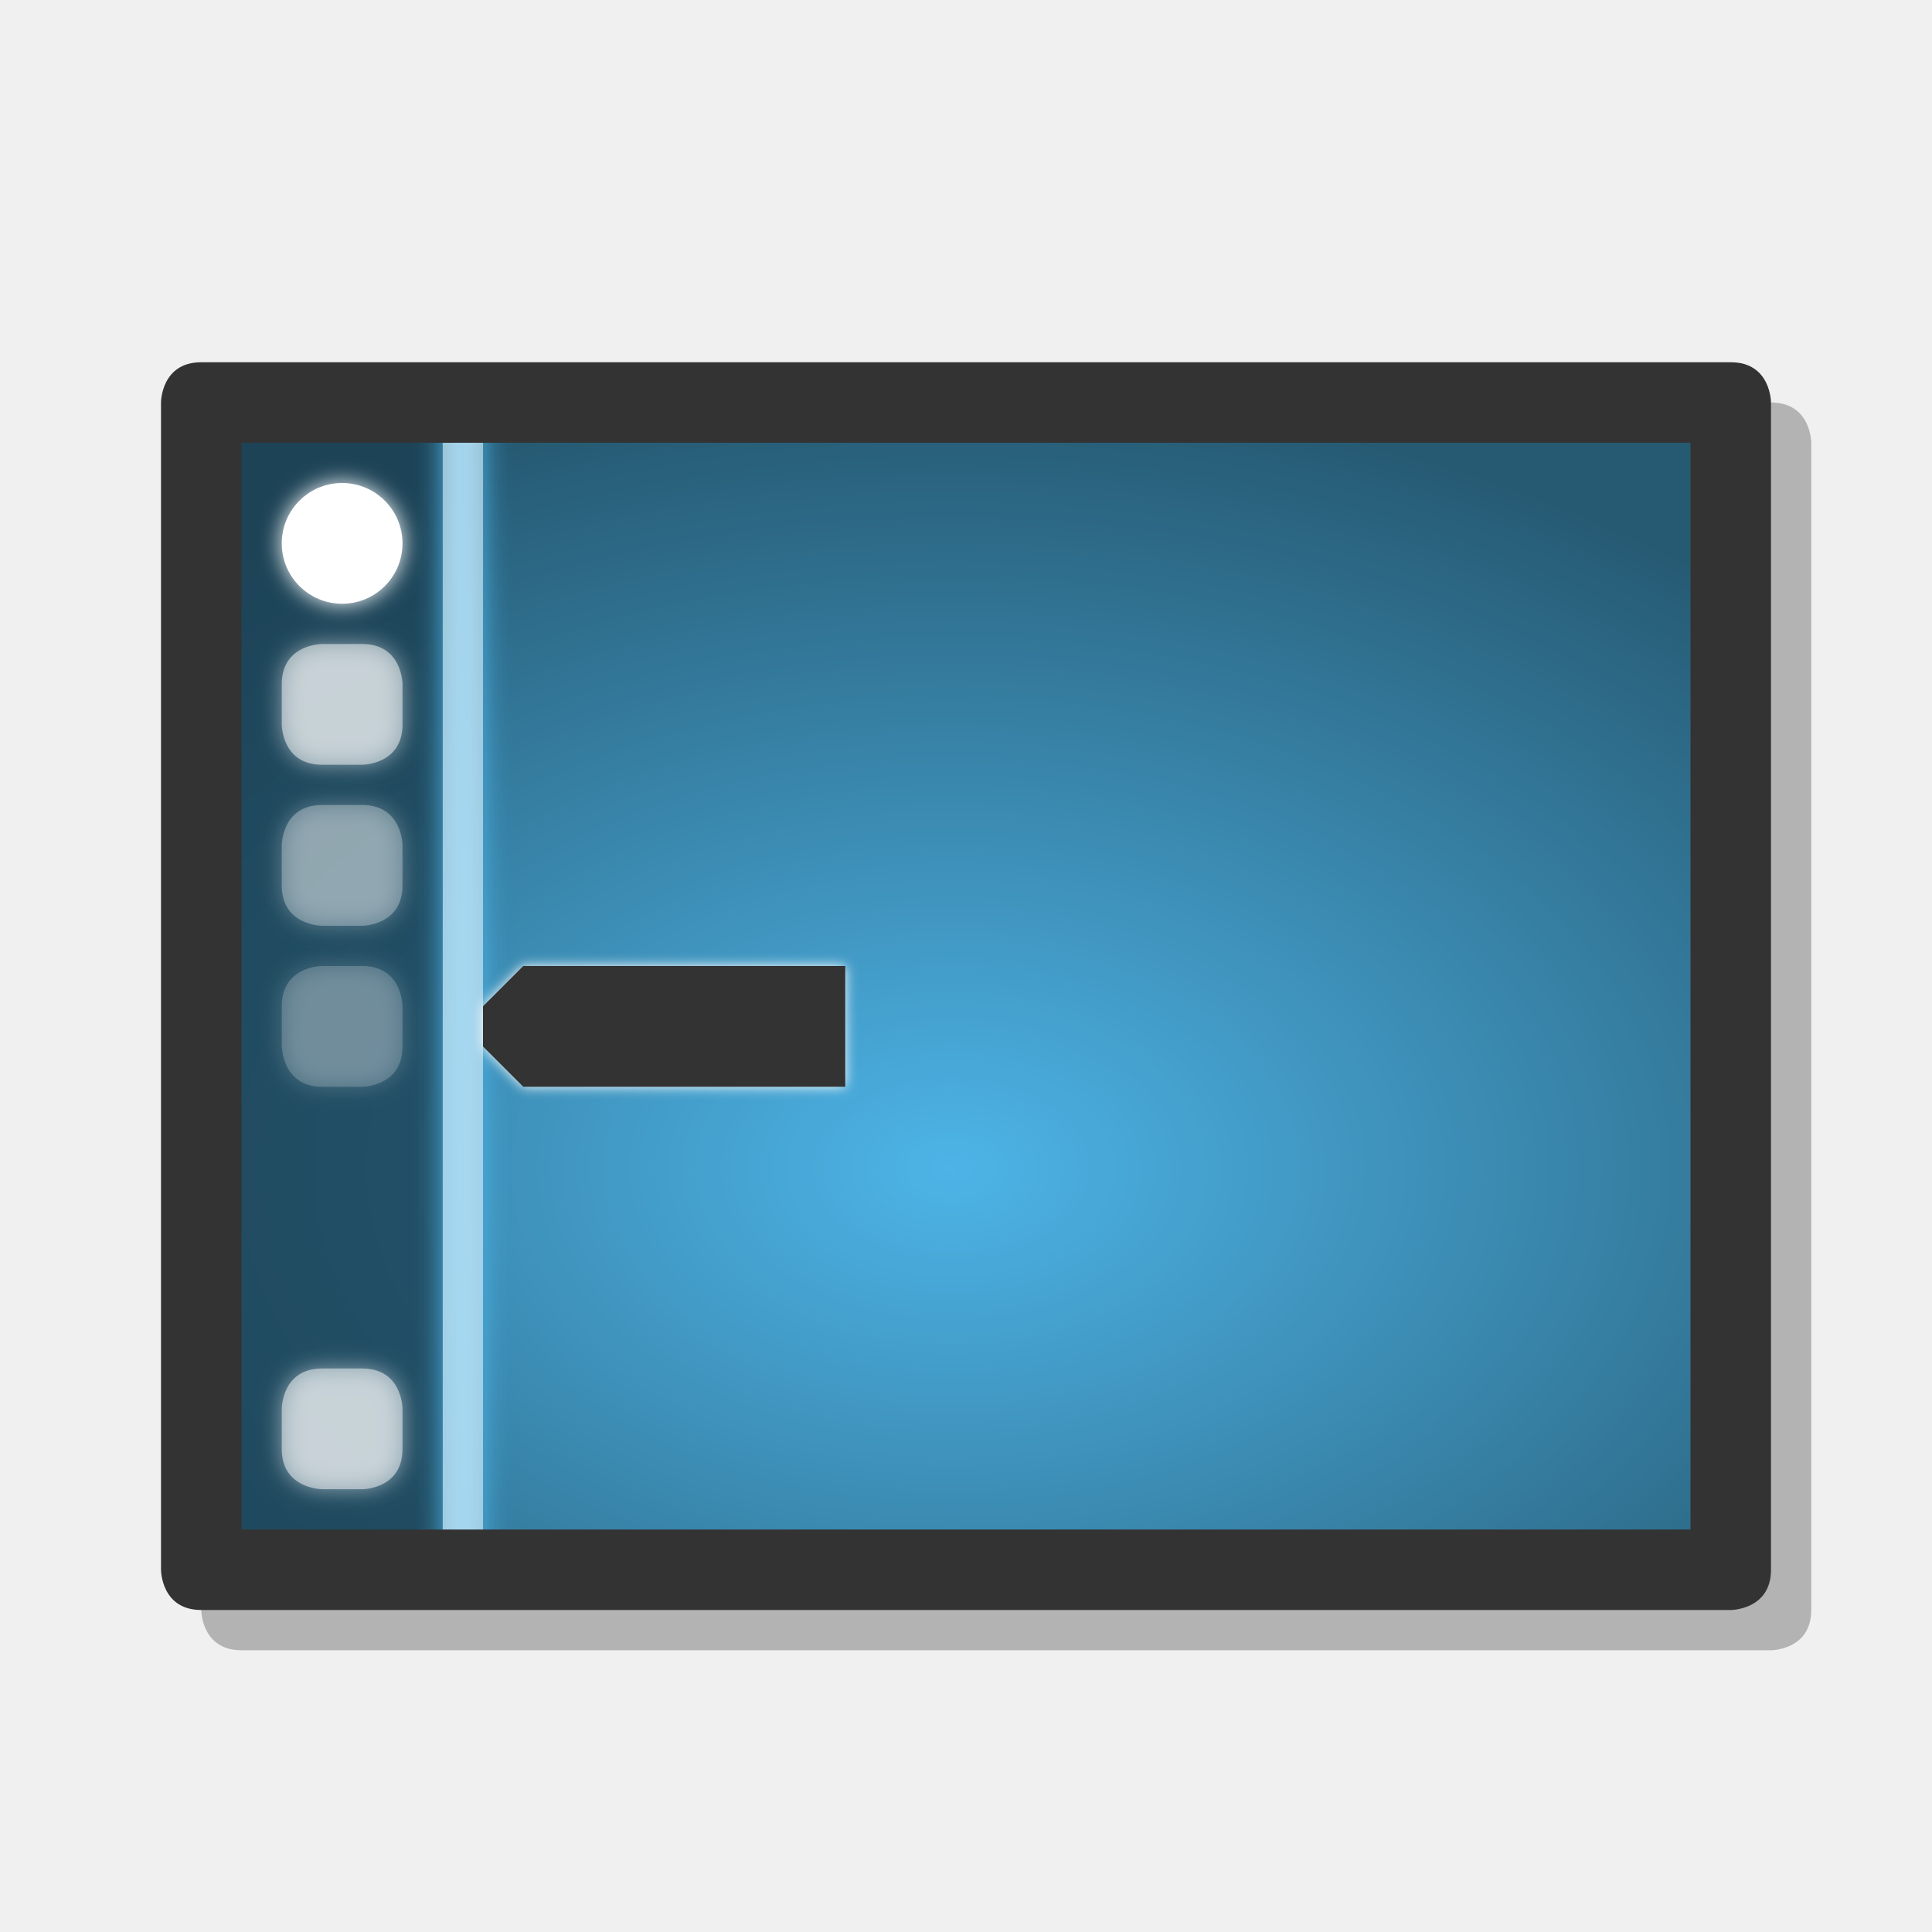
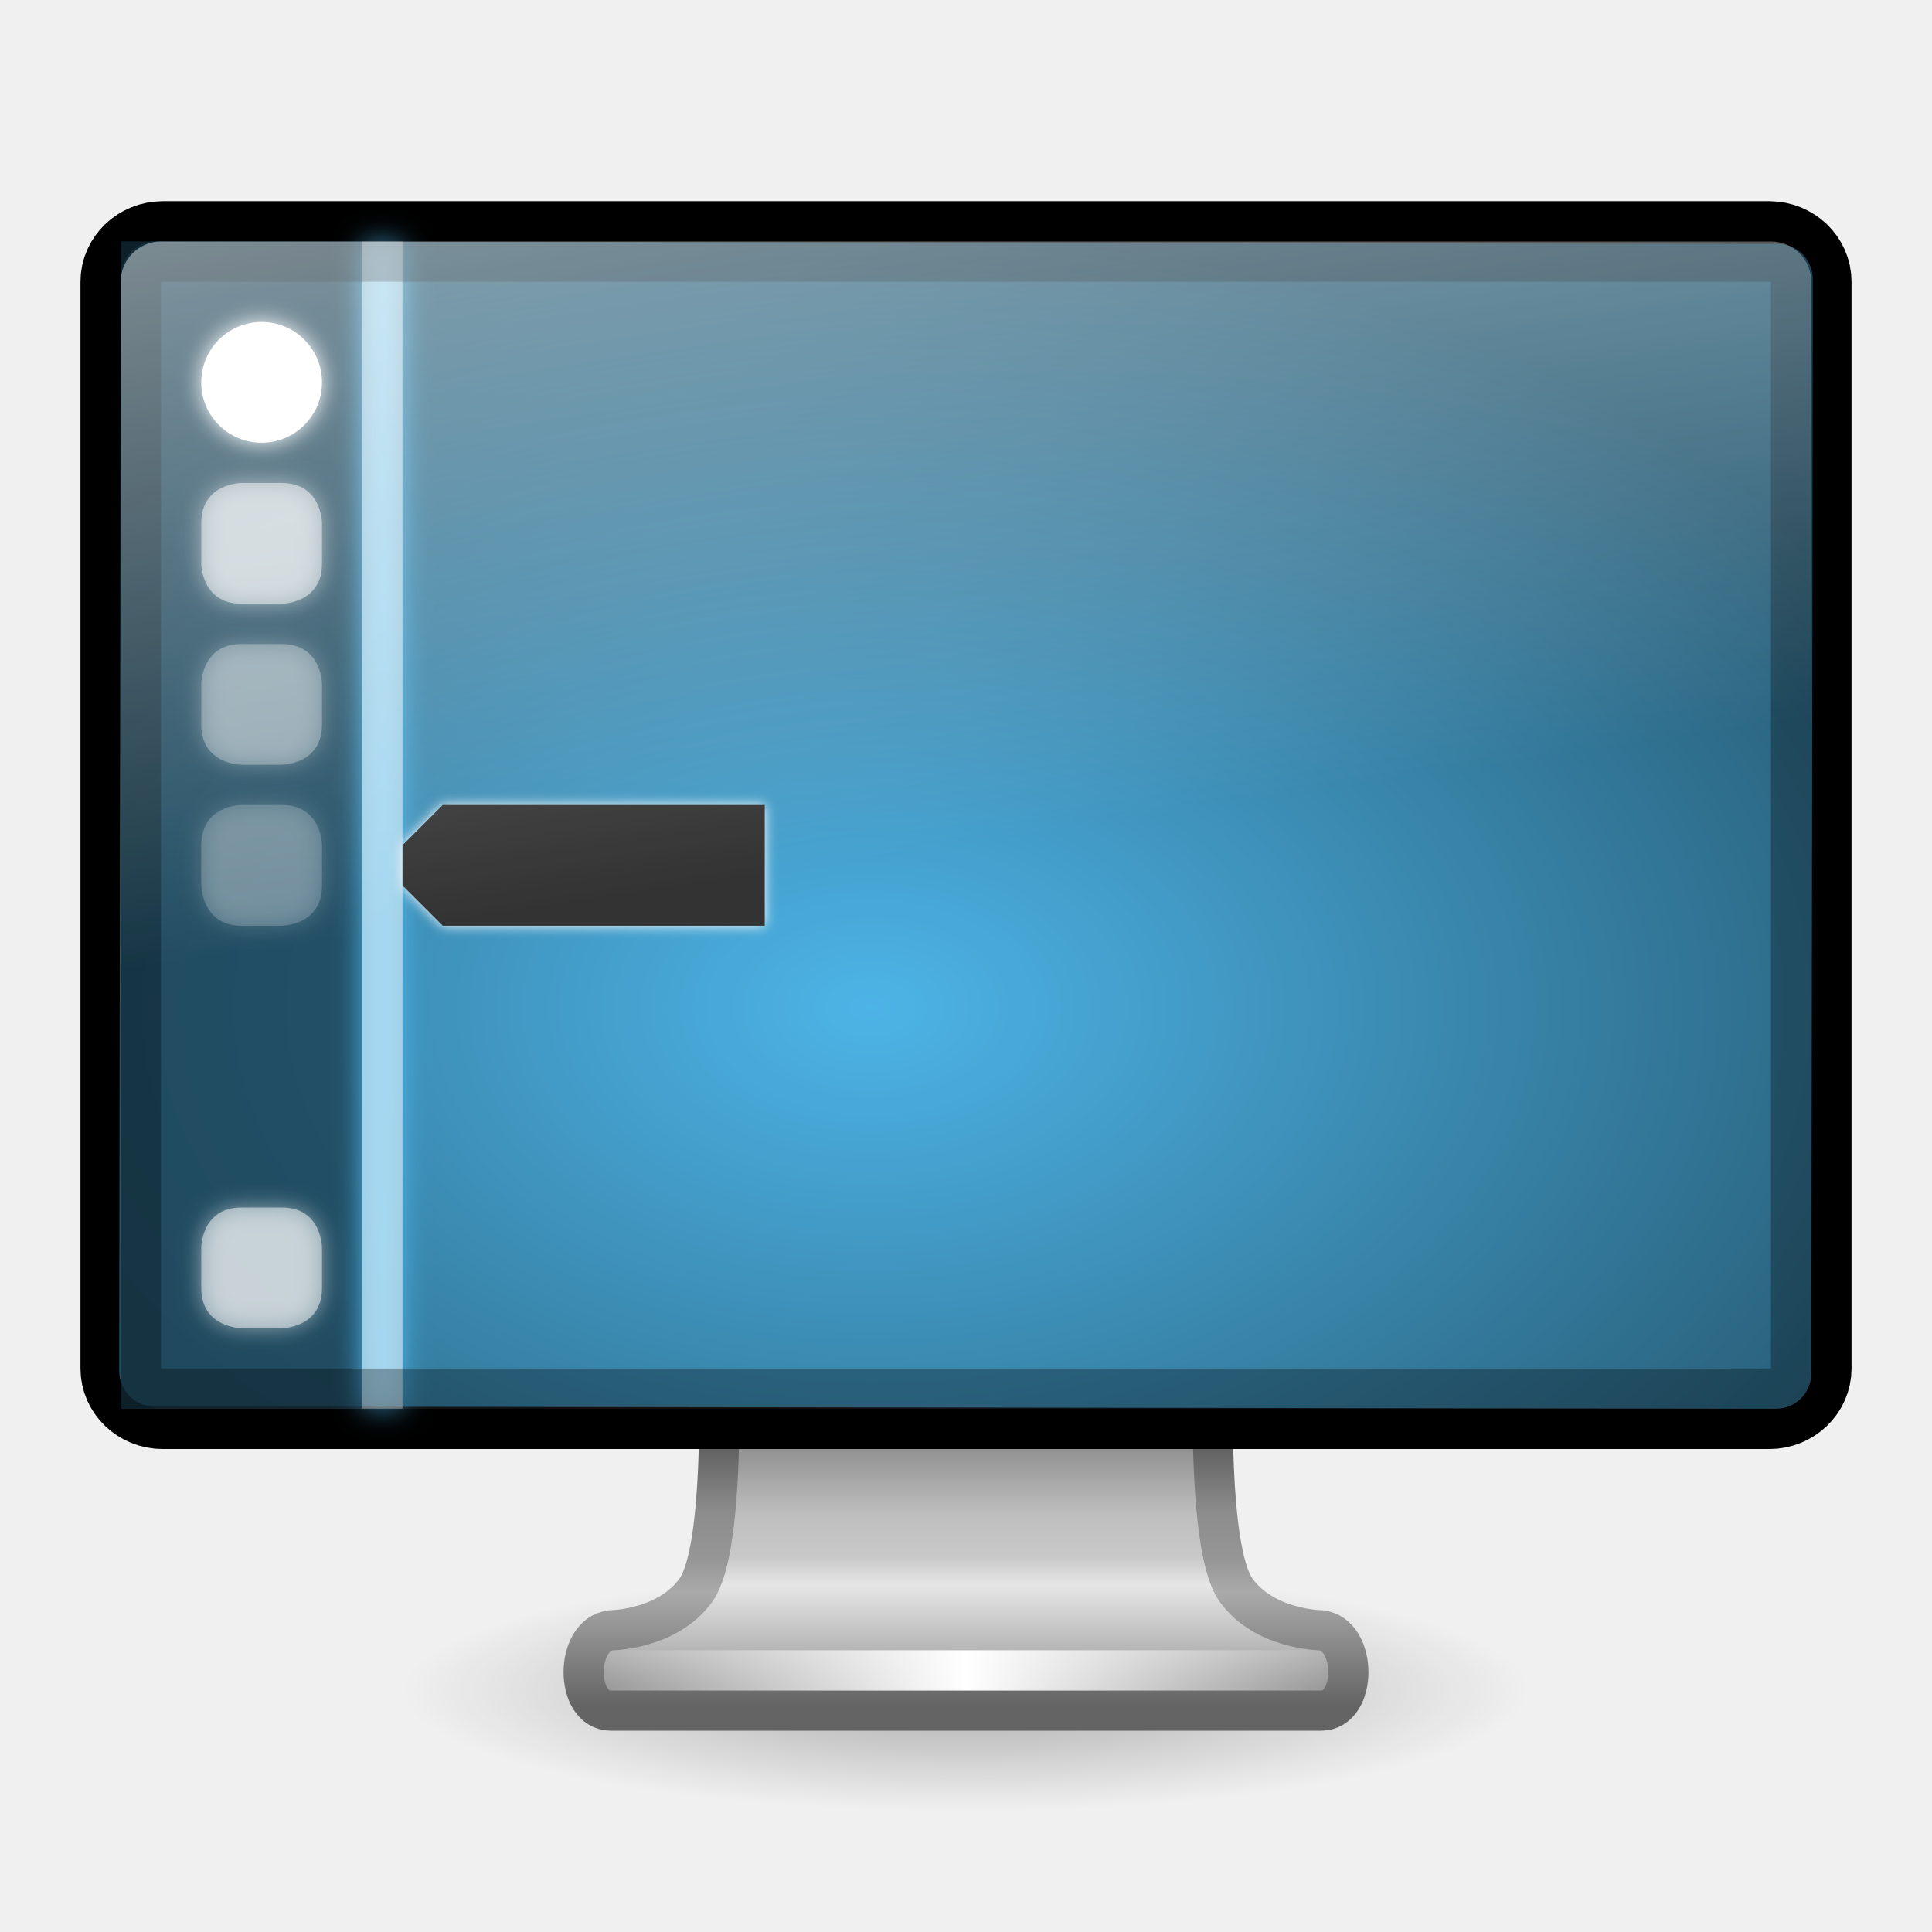
<svg xmlns="http://www.w3.org/2000/svg" xmlns:xlink="http://www.w3.org/1999/xlink" width="48" height="48" id="svg2985" version="1.1">
  <defs id="defs2987">
    <linearGradient id="linearGradient4195">
      <stop id="stop4197" offset="0" style="stop-color:#df5e28;stop-opacity:0.941;" />
      <stop id="stop4199" offset="1" style="stop-color:#1a1716;stop-opacity:0.941" />
    </linearGradient>
    <linearGradient id="linearGradient10954">
      <stop style="stop-color:#909090;stop-opacity:1;" offset="0" id="stop10956" />
      <stop style="stop-color:#cecece;stop-opacity:1" offset="1" id="stop10958" />
    </linearGradient>
    <linearGradient id="linearGradient10938">
      <stop style="stop-color:#dadada;stop-opacity:1" offset="0" id="stop10940" />
      <stop style="stop-color:#f6f6f5;stop-opacity:1" offset="1" id="stop10942" />
    </linearGradient>
    <linearGradient id="linearGradient11438">
      <stop style="stop-color:#babdb6;stop-opacity:1;" offset="0" id="stop11440" />
      <stop style="stop-color:#4a4d46;stop-opacity:1" offset="1" id="stop11442" />
    </linearGradient>
    <linearGradient id="linearGradient10966">
      <stop style="stop-color:#ffffff;stop-opacity:1;" offset="0" id="stop10968" />
      <stop style="stop-color:#f0f0f0;stop-opacity:1" offset="1" id="stop10970" />
    </linearGradient>
    <linearGradient id="linearGradient11473">
      <stop style="stop-color:#3877c4;stop-opacity:1;" offset="0" id="stop11475" />
      <stop id="stop7562" offset="1" style="stop-color:#1c3b62;stop-opacity:1;" />
    </linearGradient>
    <linearGradient id="linearGradient4788">
      <stop id="stop4790" offset="0" style="stop-color:#ffffff;stop-opacity:1;" />
      <stop id="stop4792" offset="1" style="stop-color:#ffffff;stop-opacity:0;" />
    </linearGradient>
    <radialGradient xlink:href="#linearGradient12771" id="radialGradient12777" cx="144.167" cy="129.174" fx="144.167" fy="129.174" r="97.906" gradientTransform="matrix(1.16579,-0.05054328,0.0329754,0.746793,-28.16094,39.99441)" gradientUnits="userSpaceOnUse" />
    <linearGradient id="linearGradient12771">
      <stop style="stop-color:#ffffff;stop-opacity:1;" offset="0" id="stop12773" />
      <stop style="stop-color:#ffffff;stop-opacity:0;" offset="1" id="stop12775" />
    </linearGradient>
    <radialGradient xlink:href="#linearGradient12771" id="radialGradient3521" cx="144.167" cy="129.174" fx="144.167" fy="129.174" r="97.906" gradientTransform="matrix(1.16579,-0.05054328,0.0329754,0.746793,-28.16094,39.99441)" gradientUnits="userSpaceOnUse" />
    <radialGradient xlink:href="#linearGradient12771" id="radialGradient3529" cx="144.167" cy="129.174" fx="144.167" fy="129.174" r="97.906" gradientTransform="matrix(1.16579,-0.05054328,0.0329754,0.746793,-28.16094,39.99441)" gradientUnits="userSpaceOnUse" />
    <radialGradient xlink:href="#linearGradient12771" id="radialGradient3537" cx="144.167" cy="129.174" fx="144.167" fy="129.174" r="97.906" gradientTransform="matrix(1.16579,-0.05054328,0.0329754,0.746793,-28.16094,39.99441)" gradientUnits="userSpaceOnUse" />
    <radialGradient xlink:href="#linearGradient12771" id="radialGradient3545" cx="144.167" cy="129.174" fx="144.167" fy="129.174" r="97.906" gradientTransform="matrix(1.16579,-0.05054328,0.0329754,0.746793,-28.16094,39.99441)" gradientUnits="userSpaceOnUse" />
    <radialGradient xlink:href="#linearGradient12771" id="radialGradient3553" cx="144.167" cy="129.174" fx="144.167" fy="129.174" r="97.906" gradientTransform="matrix(1.16579,-0.05054328,0.0329754,0.746793,-28.16094,39.99441)" gradientUnits="userSpaceOnUse" />
    <radialGradient xlink:href="#linearGradient12771" id="radialGradient3561" cx="144.167" cy="129.174" fx="144.167" fy="129.174" r="97.906" gradientTransform="matrix(1.16579,-0.05054328,0.0329754,0.746793,-28.16094,39.99441)" gradientUnits="userSpaceOnUse" />
    <radialGradient xlink:href="#linearGradient12771" id="radialGradient3569" cx="144.167" cy="129.174" fx="144.167" fy="129.174" r="97.906" gradientTransform="matrix(1.16579,-0.05054328,0.0329754,0.746793,-28.16094,39.99441)" gradientUnits="userSpaceOnUse" />
    <radialGradient xlink:href="#linearGradient12771" id="radialGradient3577" cx="144.167" cy="129.174" fx="144.167" fy="129.174" r="97.906" gradientTransform="matrix(1.16579,-0.05054328,0.0329754,0.746793,-28.16094,39.99441)" gradientUnits="userSpaceOnUse" />
    <radialGradient xlink:href="#linearGradient12771" id="radialGradient3585" cx="144.167" cy="129.174" fx="144.167" fy="129.174" r="97.906" gradientTransform="matrix(1.16579,-0.05054328,0.0329754,0.746793,-28.16094,39.99441)" gradientUnits="userSpaceOnUse" />
    <radialGradient xlink:href="#linearGradient12771" id="radialGradient3593" cx="144.167" cy="129.174" fx="144.167" fy="129.174" r="97.906" gradientTransform="matrix(1.16579,-0.05054328,0.0329754,0.746793,-28.16094,39.99441)" gradientUnits="userSpaceOnUse" />
    <radialGradient xlink:href="#linearGradient12771" id="radialGradient3601" cx="144.167" cy="129.174" fx="144.167" fy="129.174" r="97.906" gradientTransform="matrix(1.16579,-0.05054328,0.0329754,0.746793,-28.16094,39.99441)" gradientUnits="userSpaceOnUse" />
    <radialGradient r="97.906" fy="129.174" fx="144.167" cy="129.174" cx="144.167" gradientTransform="matrix(1.16579,-0.05054328,0.0329754,0.746793,-28.16094,39.99441)" gradientUnits="userSpaceOnUse" id="radialGradient3665" xlink:href="#linearGradient12771" />
    <radialGradient xlink:href="#linearGradient10966" id="radialGradient3348" gradientUnits="userSpaceOnUse" gradientTransform="matrix(0.1709132,2.3948575e-4,-1.885288e-4,0.1345469,-0.8241495,18.42583)" cx="149.565" cy="258.761" fx="149.565" fy="258.761" r="116.231" />
    <linearGradient xlink:href="#linearGradient10938" id="linearGradient3355" gradientUnits="userSpaceOnUse" gradientTransform="matrix(0.1760192,0,0,0.1798063,-1.587065,12.33736)" x1="134.833" y1="68.529" x2="171.903" y2="206.876" />
    <linearGradient xlink:href="#linearGradient11438" id="linearGradient3357" gradientUnits="userSpaceOnUse" x1="184.951" y1="149.21" x2="185.071" y2="236.397" gradientTransform="matrix(0.1798054,0,0,0.1798054,-0.6386018,10.85333)" />
    <radialGradient xlink:href="#linearGradient12771" id="radialGradient3387" gradientUnits="userSpaceOnUse" gradientTransform="matrix(1.16579,-0.05054328,0.0329754,0.746793,-28.16094,39.99441)" cx="144.167" cy="129.174" fx="144.167" fy="129.174" r="97.906" />
    <radialGradient xlink:href="#linearGradient4788" id="radialGradient3404" gradientUnits="userSpaceOnUse" gradientTransform="matrix(-1.824376,0.00876531,-0.00620867,-1.307801,609.5291,98.0673)" cx="326.021" cy="58" fx="326.021" fy="58" r="12.5" />
    <radialGradient xlink:href="#linearGradient4788" id="radialGradient3407" gradientUnits="userSpaceOnUse" gradientTransform="matrix(-1.888202,0.00857771,-0.00642588,-1.279811,636.8603,96.52335)" cx="326.021" cy="58" fx="326.021" fy="58" r="12.5" />
    <radialGradient xlink:href="#linearGradient11473" id="radialGradient4014" gradientUnits="userSpaceOnUse" gradientTransform="matrix(0.2708409,0,0,0.1777665,-16.45829,8.840227)" cx="149.565" cy="190.137" fx="149.565" fy="190.137" r="108.515" />
    <radialGradient xlink:href="#linearGradient11473" id="radialGradient4017" gradientUnits="userSpaceOnUse" gradientTransform="matrix(0.2785812,3.9175803e-4,-2.5360296e-4,0.1816378,-17.6272,7.97491)" cx="149.565" cy="190.137" fx="149.565" fy="190.137" r="108.515" />
    <linearGradient xlink:href="#linearGradient10954" id="linearGradient4020" gradientUnits="userSpaceOnUse" gradientTransform="matrix(0.1696838,2.3939518e-4,-2.3776336e-4,0.1708486,-1.344677,13.52782)" x1="141.315" y1="237.286" x2="141.315" y2="57.029" />
    <radialGradient xlink:href="#linearGradient4195-5" id="radialGradient3889" gradientUnits="userSpaceOnUse" gradientTransform="matrix(0.2031251,-0.08812329,0.1236326,0.3357866,-42.38554,-18.85971)" cx="189.702" cy="230.104" fx="189.702" fy="230.104" r="108.515" />
    <linearGradient id="linearGradient4195-5">
      <stop id="stop4197-5" offset="0" style="stop-color:#ff5200;stop-opacity:1;" />
      <stop id="stop4199-9" offset="1" style="stop-color:#1a1716;stop-opacity:0.941" />
    </linearGradient>
    <radialGradient r="108.515" fy="230.104" fx="189.702" cy="230.104" cx="189.702" gradientTransform="matrix(0.2031251,-0.08812329,0.1236326,0.3357866,-42.94693,-18.04641)" gradientUnits="userSpaceOnUse" id="radialGradient3099" xlink:href="#linearGradient4195-5" />
    <linearGradient xlink:href="#linearGradient10954-4" id="linearGradient4020-4" gradientUnits="userSpaceOnUse" gradientTransform="matrix(0.1696838,2.3939518e-4,-2.3776336e-4,0.1708486,-4.944677,-6.472182)" x1="141.315" y1="237.286" x2="141.315" y2="57.029" />
    <linearGradient id="linearGradient10954-4">
      <stop style="stop-color:#a4a4a4;stop-opacity:1;" offset="0" id="stop10956-8" />
      <stop style="stop-color:#cecece;stop-opacity:1" offset="1" id="stop10958-8" />
    </linearGradient>
    <linearGradient xlink:href="#linearGradient10954-4" id="linearGradient6521" gradientUnits="userSpaceOnUse" gradientTransform="matrix(0.1696838,2.3939518e-4,-2.3776336e-4,0.1708486,-1.344678,13.52782)" x1="141.315" y1="237.286" x2="141.315" y2="57.029" />
    <radialGradient xlink:href="#linearGradient11473" id="radialGradient3843" gradientUnits="userSpaceOnUse" gradientTransform="matrix(0.2708409,0,0,0.1777665,-16.10474,8.839727)" cx="149.565" cy="190.137" fx="149.565" fy="190.137" r="108.515" />
    <radialGradient xlink:href="#linearGradient11473" id="radialGradient3848" gradientUnits="userSpaceOnUse" gradientTransform="matrix(0.2708409,0,0,0.1777665,-16.45829,8.840227)" cx="149.565" cy="190.137" fx="149.565" fy="190.137" r="108.515" />
    <radialGradient xlink:href="#linearGradient11473" id="radialGradient3865" gradientUnits="userSpaceOnUse" gradientTransform="matrix(0.2708409,0,0,0.1777665,-16.45829,8.840227)" cx="149.565" cy="190.137" fx="149.565" fy="190.137" r="108.515" />
    <radialGradient xlink:href="#linearGradient11473" id="radialGradient3910" gradientUnits="userSpaceOnUse" gradientTransform="matrix(0.2708409,0,0,0.1777665,-16.45275,12.84022)" cx="149.565" cy="190.137" fx="149.565" fy="190.137" r="108.515" />
    <radialGradient xlink:href="#linearGradient11473-9" id="radialGradient4014-8" gradientUnits="userSpaceOnUse" gradientTransform="matrix(0.2708409,0,0,0.1777665,-16.45829,8.840227)" cx="149.565" cy="190.137" fx="149.565" fy="190.137" r="108.515" />
    <linearGradient id="linearGradient11473-9">
      <stop style="stop-color:#a026c4;stop-opacity:1;" offset="0" id="stop11475-1" />
      <stop id="stop8072" offset="1" style="stop-color:#501362;stop-opacity:1;" />
    </linearGradient>
+     <radialGradient xlink:href="#linearGradient4195-0" id="radialGradient4193" gradientUnits="userSpaceOnUse" gradientTransform="matrix(0.1662361,-0.1567248,0.1383313,0.1676275,-34.2743,44.27018)" cx="186.191" cy="190.519" fx="186.191" fy="190.519" r="108.515" />
    <linearGradient id="linearGradient4195-0">
      <stop id="stop4197-7" offset="0" style="stop-color:#ff7400;stop-opacity:1;" />
      <stop style="stop-color:#7f3a00;stop-opacity:1;" offset="1" id="stop3847" />
    </linearGradient>
-     <radialGradient xlink:href="#linearGradient11473-1" id="radialGradient4014-6" gradientUnits="userSpaceOnUse" gradientTransform="matrix(0.2708409,0,0,0.1777665,-16.45829,8.840227)" cx="149.565" cy="190.137" fx="149.565" fy="190.137" r="108.515" />
+     <radialGradient r="108.515" fy="190.137" fx="149.565" cy="190.137" cx="149.565" gradientTransform="matrix(0.2708409,0,0,0.1777665,-16.54255,12.97886)" gradientUnits="userSpaceOnUse" id="radialGradient3129" xlink:href="#linearGradient11473-9" />
+     <radialGradient cx="6.703" cy="73.616" r="7.228" fx="6.703" fy="73.616" id="radialGradient3001" xlink:href="#linearGradient10691-1" gradientUnits="userSpaceOnUse" gradientTransform="matrix(1.936801,0,0,0.4150287,11.01818,13.44736)" />
+     <linearGradient id="linearGradient10691-1">
+       <stop id="stop10693-3" style="stop-color:#000000;stop-opacity:1" offset="0" />
+       <stop id="stop10695-1" style="stop-color:#000000;stop-opacity:0" offset="1" />
+     </linearGradient>
+     <linearGradient x1="361.106" y1="87.05" x2="361.106" y2="94.396" id="linearGradient3832-9" xlink:href="#linearGradient3912" gradientUnits="userSpaceOnUse" gradientTransform="matrix(0.9964089,0,0,1.000144,-237.882,-27.01272)" />
+     <linearGradient id="linearGradient3912">
+       <stop id="stop3914" style="stop-color:#787878;stop-opacity:1" offset="0" />
+       <stop id="stop3916" style="stop-color:#bebebe;stop-opacity:1" offset="0.35" />
+       <stop id="stop3918" style="stop-color:#c8c8c8;stop-opacity:1" offset="0.494" />
+       <stop id="stop3920" style="stop-color:#e6e6e6;stop-opacity:1" offset="0.589" />
+       <stop id="stop3922" style="stop-color:#8c8c8c;stop-opacity:1" offset="1" />
+     </linearGradient>
+     <linearGradient x1="61.969" y1="35.944" x2="61.969" y2="43.378" id="linearGradient3834-6" xlink:href="#linearGradient3924" gradientUnits="userSpaceOnUse" gradientTransform="translate(57,24)" />
+     <linearGradient id="linearGradient3924">
+       <stop id="stop3926" style="stop-color:#464646;stop-opacity:1" offset="0" />
+       <stop id="stop3928" style="stop-color:#8c8c8c;stop-opacity:1" offset="0.35" />
+       <stop id="stop3930" style="stop-color:#969696;stop-opacity:1" offset="0.51" />
+       <stop id="stop3932" style="stop-color:#aaaaaa;stop-opacity:1" offset="0.62" />
+       <stop id="stop3934" style="stop-color:#646464;stop-opacity:1" offset="1" />
+     </linearGradient>
+     <linearGradient x1="15.574" y1="46.971" x2="23.578" y2="46.971" id="linearGradient2993" xlink:href="#linearGradient3342" gradientUnits="userSpaceOnUse" gradientTransform="matrix(1.117647,0,0,1,92.64803,19.529)" spreadMethod="reflect" />
+     <linearGradient id="linearGradient3342">
+       <stop id="stop3344" style="stop-color:#ffffff;stop-opacity:0" offset="0" />
+       <stop id="stop3346" style="stop-color:#ffffff;stop-opacity:1" offset="1" />
+     </linearGradient>
+     <radialGradient cx="12.244" cy="4.863" r="21" fx="12.244" fy="4.863" id="radialGradient2989" xlink:href="#linearGradient6712" gradientUnits="userSpaceOnUse" gradientTransform="matrix(1.416763,0.01999111,-0.01319114,1.117501,89.67443,29.59912)" />
+     <linearGradient id="linearGradient6712">
+       <stop id="stop6714" style="stop-color:#3c3c3c;stop-opacity:1" offset="0" />
+       <stop id="stop6716" style="stop-color:#1e1e1e;stop-opacity:1" offset="1" />
+     </linearGradient>
+     <linearGradient x1="12.938" y1="8.438" x2="15.25" y2="19.812" id="linearGradient2986" xlink:href="#linearGradient6592-2-7" gradientUnits="userSpaceOnUse" gradientTransform="matrix(1.095238,0,0,1.333332,92.71429,23)" />
+     <linearGradient id="linearGradient6592-2-7">
+       <stop id="stop6594-0-2" style="stop-color:#ffffff;stop-opacity:0.275" offset="0" />
+       <stop id="stop6596-2-5" style="stop-color:#ffffff;stop-opacity:0" offset="1" />
+     </linearGradient>
+     <radialGradient xlink:href="#linearGradient10691-1" id="radialGradient4111" gradientUnits="userSpaceOnUse" gradientTransform="matrix(1.936801,0,0,0.4150287,11.01818,11.44736)" cx="6.703" cy="73.616" fx="6.703" fy="73.616" r="7.228" />
+     <linearGradient xlink:href="#linearGradient3912" id="linearGradient4113" gradientUnits="userSpaceOnUse" gradientTransform="matrix(0.9964089,0,0,1.000144,-332.882,-52.01272)" x1="361.106" y1="87.05" x2="361.106" y2="94.396" />
+     <linearGradient xlink:href="#linearGradient3924" id="linearGradient4115" gradientUnits="userSpaceOnUse" gradientTransform="translate(-38,-1.000001)" x1="61.969" y1="35.944" x2="61.969" y2="43.378" />
+     <linearGradient xlink:href="#linearGradient3342" id="linearGradient4117" gradientUnits="userSpaceOnUse" gradientTransform="matrix(1.117647,0,0,1,-2.351969,-5.471004)" spreadMethod="reflect" x1="15.574" y1="46.971" x2="23.578" y2="46.971" />
+     <radialGradient xlink:href="#linearGradient6712" id="radialGradient4123" gradientUnits="userSpaceOnUse" gradientTransform="matrix(1.416763,0.01999111,-0.01319114,1.117501,-5.32557,6.599116)" cx="12.244" cy="4.863" fx="12.244" fy="4.863" r="21" />
+     <clipPath clipPathUnits="userSpaceOnUse" id="clipPath4898">
+       <rect style="fill:#1a1a1a;fill-opacity:1;stroke:none" id="rect4900" y="25.429" x="7.773" ry="0.715" rx="0.773" height="20.727" width="32.455" />
+     </clipPath>
+     <linearGradient xlink:href="#linearGradient3342" id="linearGradient4911" x1="17" y1="22" x2="14" y2="2" gradientUnits="userSpaceOnUse" />
+     <filter color-interpolation-filters="sRGB" id="filter4699">
+       <feGaussianBlur stdDeviation="0.212" id="feGaussianBlur4701" />
+     </filter>
+     <radialGradient r="108.515" fy="206.853" fx="150.134" cy="206.853" cx="150.134" gradientTransform="matrix(0.2708409,0,0,0.1777665,-16.59583,11.19451)" gradientUnits="userSpaceOnUse" id="radialGradient3216" xlink:href="#linearGradient11473-7" />
+     <linearGradient id="linearGradient11473-7">
+       <stop style="stop-color:#958ed1;stop-opacity:1;" offset="0" id="stop11475-9" />
+       <stop id="stop7776" offset="1" style="stop-color:#4a4768;stop-opacity:1;" />
+     </linearGradient>
+     <radialGradient xlink:href="#linearGradient11473-1" id="radialGradient3517" gradientUnits="userSpaceOnUse" gradientTransform="matrix(0.2708409,0,0,0.1777665,-16.36652,12.08164)" cx="149.292" cy="207.488" fx="149.292" fy="207.488" r="108.515" />
    <linearGradient id="linearGradient11473-1">
      <stop style="stop-color:#e74d75;stop-opacity:1;" offset="0" id="stop11475-16" />
      <stop id="stop5517" offset="1" style="stop-color:#73263a;stop-opacity:1;" />
    </linearGradient>
-     <radialGradient r="108.515" fy="190.137" fx="149.565" cy="190.137" cx="149.565" gradientTransform="matrix(0.2708409,0,0,0.1777665,-16.36514,13.08163)" gradientUnits="userSpaceOnUse" id="radialGradient3218" xlink:href="#linearGradient11473-1" />
+     <radialGradient r="108.515" fy="206.853" fx="150.134" cy="206.853" cx="150.134" gradientTransform="matrix(0.2708409,0,0,0.1777665,-16.59583,11.19451)" gradientUnits="userSpaceOnUse" id="radialGradient3216-7" xlink:href="#linearGradient11473-7-9" />
+     <linearGradient id="linearGradient11473-7-9">
+       <stop style="stop-color:#e6c42a;stop-opacity:1;" offset="0" id="stop11475-9-4" />
+       <stop id="stop7776-1" offset="1" style="stop-color:#706a30;stop-opacity:1;" />
+     </linearGradient>
+     <linearGradient id="linearGradient4195-5-2">
+       <stop id="stop4197-5-2" offset="0" style="stop-color:#ff2e00;stop-opacity:1;" />
+       <stop style="stop-color:#7f1d00;stop-opacity:1;" offset="1" id="stop3832" />
+     </linearGradient>
+     <linearGradient id="linearGradient5967">
+       <stop id="stop5969" offset="0" style="stop-color:#ff2e00;stop-opacity:1;" />
+       <stop style="stop-color:#7f1d00;stop-opacity:1;" offset="1" id="stop5971" />
+     </linearGradient>
+     <radialGradient r="108.515" fy="206.025" fx="153.307" cy="206.025" cx="153.307" gradientTransform="matrix(0.2708409,0,0,0.1777665,-16.45394,12.34023)" gradientUnits="userSpaceOnUse" id="radialGradient3094" xlink:href="#linearGradient11473-2" />
+     <linearGradient id="linearGradient11473-2">
+       <stop style="stop-color:#777777;stop-opacity:1;" offset="0" id="stop11475-160" />
+       <stop id="stop3903" offset="1" style="stop-color:#3b3b3b;stop-opacity:1;" />
+     </linearGradient>
+     <filter color-interpolation-filters="sRGB" id="filter4358">
+       <feGaussianBlur stdDeviation="0.025" id="feGaussianBlur4360" />
+     </filter>
+     <filter color-interpolation-filters="sRGB" id="filter4308">
+       <feGaussianBlur stdDeviation="0.113" id="feGaussianBlur4310" />
+     </filter>
+     <filter color-interpolation-filters="sRGB" id="filter4325" x="-0.036" width="1.072" y="-0.18" height="1.36">
+       <feGaussianBlur stdDeviation="0.075" id="feGaussianBlur4327" />
+     </filter>
+     <filter color-interpolation-filters="sRGB" id="filter4352">
+       <feGaussianBlur stdDeviation="0.175" id="feGaussianBlur4354" />
+     </filter>
+     <filter color-interpolation-filters="sRGB" id="filter4314">
+       <feGaussianBlur stdDeviation="0.163" id="feGaussianBlur4316" />
+     </filter>
+     <radialGradient r="108.515" fy="199.474" fx="151.085" cy="199.474" cx="151.085" gradientTransform="matrix(0.2708409,0,0,0.1777665,-16.85213,13.50627)" gradientUnits="userSpaceOnUse" id="radialGradient3151" xlink:href="#linearGradient11473-0" />
+     <linearGradient id="linearGradient11473-0">
+       <stop style="stop-color:#ff6a00;stop-opacity:1;" offset="0" id="stop11475-2" />
+       <stop id="stop7266" offset="1" style="stop-color:#892e1d;stop-opacity:1;" />
+     </linearGradient>
+     <radialGradient r="108.515" fy="199.474" fx="151.085" cy="199.474" cx="151.085" gradientTransform="matrix(0.2708409,0,0,0.1777665,-18.81875,9.507814)" gradientUnits="userSpaceOnUse" id="radialGradient6214" xlink:href="#linearGradient11473-0" />
    <filter color-interpolation-filters="sRGB" id="filter4112-6" x="-0.22" width="1.44" y="-0.22" height="1.44">
      <feGaussianBlur stdDeviation="0.275" id="feGaussianBlur4114-2" />
    </filter>
    <filter color-interpolation-filters="sRGB" id="filter4108-2" x="-0.22" width="1.44" y="-0.22" height="1.44">
      <feGaussianBlur stdDeviation="0.275" id="feGaussianBlur4110-2" />
    </filter>
    <filter color-interpolation-filters="sRGB" id="filter4104-4" x="-0.22" width="1.44" y="-0.22" height="1.44">
      <feGaussianBlur stdDeviation="0.275" id="feGaussianBlur4106-4" />
    </filter>
    <filter color-interpolation-filters="sRGB" id="filter4100-6" x="-0.22" width="1.44" y="-0.22" height="1.44">
      <feGaussianBlur stdDeviation="0.275" id="feGaussianBlur4102-5" />
    </filter>
    <filter color-interpolation-filters="sRGB" id="filter4096-8" x="-0.22" width="1.44" y="-0.22" height="1.44">
      <feGaussianBlur stdDeviation="0.183" id="feGaussianBlur4098-7" />
    </filter>
    <filter color-interpolation-filters="sRGB" id="filter4701" x="-0.04" width="1.08" y="-0.12" height="1.24">
      <feGaussianBlur stdDeviation="0.15" id="feGaussianBlur4703" />
+     </filter>
+     <filter color-interpolation-filters="sRGB" id="filter4325-2" x="-0.81" width="2.62" y="-0.031" height="1.062">
+       <feGaussianBlur stdDeviation="0.338" id="feGaussianBlur4327-6" />
    </filter>
    <radialGradient xlink:href="#linearGradient11473-14" id="radialGradient4014-1" gradientUnits="userSpaceOnUse" gradientTransform="matrix(0.2708409,0,0,0.1777665,-16.81502,11.20073)" cx="149.565" cy="190.137" fx="149.565" fy="190.137" r="108.515" />
    <linearGradient id="linearGradient11473-14">
      <stop style="stop-color:#4db4e7;stop-opacity:1;" offset="0" id="stop11475-4" />
      <stop id="stop4036" offset="1" style="stop-color:#265a73;stop-opacity:1;" />
    </linearGradient>
-     <filter id="filter4325" x="-0.81" width="2.62" y="-0.031" height="1.062">
-       <feGaussianBlur stdDeviation="0.338" id="feGaussianBlur4327" />
-     </filter>
+     <radialGradient r="108.515" fy="190.137" fx="149.565" cy="190.137" cx="149.565" gradientTransform="matrix(0.2708409,0,0,0.1777665,-18.82057,7.203569)" gradientUnits="userSpaceOnUse" id="radialGradient6594" xlink:href="#linearGradient11473-14" />
  </defs>
-   <g id="layer1" transform="translate(0,-16)">
-     <path id="path4018" d="m 6,26 c -1,0 -1,1 -1,1 l 0,29 c 0,0 0,1 1,1 l 38,0 c 0,0 1,0 1,-1 l 0,-29 c 0,0 0,-1 -1,-1 z m 37,2 0,27 -36,0 0,-27 z" style="color:#000000;fill:#b3b3b3;fill-opacity:1;fill-rule:nonzero;stroke:none;stroke-width:10.116;marker:none;visibility:visible;display:inline;overflow:visible;enable-background:new" />
-     <rect transform="matrix(0.999999,0.00141561,-0.00138697,0.999999,0,0)" ry="0.877" rx="0.872" y="25.993" x="5.036" height="28.946" width="38.04" id="rect10538" style="color:#000000;fill:url(#radialGradient4014-1);fill-opacity:1;fill-rule:nonzero;stroke:none;stroke-width:2;marker:none;visibility:visible;display:inline;overflow:visible;enable-background:accumulate" />
-     <path style="opacity:0.5;fill:#4db4e7;fill-opacity:1;stroke:none" d="m 5,55 6,0 c -2.18e-4,-13.385 0,-20.128 0,-29 l -6,0 z" id="rect3064" />
-     <path style="opacity:0.5;fill:#000000;fill-opacity:1;stroke:none" d="m 5,55 6,0 c 0,-15 0,-21.046 0,-29 l -6,0 z" id="path3849" />
-     <path id="path4323" d="m 11,55 1,0 0,-29 -1,0 z" style="fill:#4db4e7;fill-opacity:1;stroke:none;filter:url(#filter4325)" />
-     <path style="opacity:0.5;fill:#ffffff;fill-opacity:1;stroke:none" d="m 11,55 1,0 0,-29 -1,0 z" id="path3059" />
-     <path style="color:#000000;fill:#333333;fill-opacity:1;fill-rule:nonzero;stroke:none;stroke-width:10.116;marker:none;visibility:visible;display:inline;overflow:visible;enable-background:new" d="m 5,25 c -1,0 -1,1 -1,1 l 0,29 c 0,0 0,1 1,1 l 38,0 c 0,0 1,0 1,-1 l 0,-29 c 0,0 0,-1 -1,-1 z m 37,2 0,27 -36,0 0,-27 z" id="rect3070" />
-     <rect style="fill:none;stroke:none" id="rect4189" width="16.705" height="23.776" x="6.358" y="25.613" rx="0.872" ry="0.877" />
-     <path id="path4191" d="m 12,42 0,-1 1,-1 8,0 0,3 -8,0 z" style="fill:#ffffff;fill-opacity:1;stroke:none;filter:url(#filter4701)" />
-     <path style="fill:#333333;fill-opacity:1;stroke:none" d="m 12,42 0,-1 1,-1 8,0 0,3 -8,0 z" id="path3079" />
-     <path style="fill:#ffffff;fill-opacity:1;stroke:none" id="path3956" d="m 5,20 c 0,0.552 -0.448,1 -1,1 -0.552,0 -1,-0.448 -1,-1 0,-0.552 0.448,-1 1,-1 0.552,0 1,0.448 1,1 z" transform="matrix(1.5,0,0,1.5,2.5,-0.5)" />
-     <path style="opacity:0.5;fill:#ffffff;fill-opacity:1;stroke:none" d="m 7,33 c 0,-1 1,-1 1,-1 l 1,0 c 1,0 1,1 1,1 l 0,1 c 0,1 -1,1 -1,1 L 8,35 C 7,35 7,34 7,34 z" id="rect3922" />
-     <path style="opacity:0.3;fill:#ffffff;fill-opacity:1;stroke:none" d="m 8,36 1,0 c 1,0 1,1 1,1 l 0,1 c 0,1 -1,1 -1,1 l -1,0 c 0,0 -1,0 -1,-1 l 0,-1 c 0,0 0,-1 1,-1 z" id="rect3924" />
-     <path style="opacity:0.2;fill:#ffffff;fill-opacity:1;stroke:none" d="m 7,41 c 0,-1 1,-1 1,-1 l 1,0 c 1,0 1,1 1,1 l 0,1 c 0,1 -1,1 -1,1 L 8,43 C 7,43 7,41.975 7,41.975 z" id="rect3926" />
-     <path style="opacity:0.5;fill:#ffffff;fill-opacity:1;stroke:none" d="m 8,50 1,0 c 1,0 1,1 1,1 l 0,1 c 0,1 -1,1 -1,1 L 8.016,53 C 8.016,53 7,53 7,52 l 0,-1 c 0,0 0,-1 1,-1 z" id="rect3928" />
-     <path transform="matrix(1.5,0,0,1.5,2.5,-0.5)" d="m 5,20 c 0,0.552 -0.448,1 -1,1 -0.552,0 -1,-0.448 -1,-1 0,-0.552 0.448,-1 1,-1 0.552,0 1,0.448 1,1 z" id="path4086" style="fill:#ffffff;fill-opacity:1;stroke:none;filter:url(#filter4096-8)" />
-     <path id="path4088" d="m 7,33 c 0,-1 1,-1 1,-1 l 1,0 c 1,0 1,1 1,1 l 0,1 c 0,1 -1,1 -1,1 L 8,35 C 7,35 7,34 7,34 z" style="opacity:0.5;fill:#ffffff;fill-opacity:1;stroke:none;filter:url(#filter4100-6)" />
-     <path id="path4090" d="m 8,36 1,0 c 1,0 1,1 1,1 l 0,1 c 0,1 -1,1 -1,1 l -1,0 c 0,0 -1,0 -1,-1 l 0,-1 c 0,0 0,-1 1,-1 z" style="opacity:0.3;fill:#ffffff;fill-opacity:1;stroke:none;filter:url(#filter4104-4)" />
-     <path id="path4092" d="m 7,41 c 0,-1 1,-1 1,-1 l 1,0 c 1,0 1,1 1,1 l 0,1 c 0,1 -1,1 -1,1 L 8,43 C 7,43 7,41.975 7,41.975 z" style="opacity:0.2;fill:#ffffff;fill-opacity:1;stroke:none;filter:url(#filter4108-2)" />
-     <path id="path4094" d="m 8,50 1,0 c 1,0 1,1 1,1 l 0,1 c 0,1 -1,1 -1,1 L 8.016,53 C 8.016,53 7,53 7,52 l 0,-1 c 0,0 0,-1 1,-1 z" style="opacity:0.5;fill:#ffffff;fill-opacity:1;stroke:none;filter:url(#filter4112-6)" />
+   <g id="layer2">
+     <path d="m 38,42 c 0,1.657 -6.268,3 -14,3 -7.732,0 -14,-1.343 -14,-3 0,-1.657 6.268,-3 14,-3 7.732,0 14,1.343 14,3 l 0,0 z" id="path2589" style="opacity:0.3;fill:url(#radialGradient4111);fill-opacity:1;fill-rule:nonzero;stroke:none;stroke-width:0.8;marker:none;visibility:visible;display:inline;overflow:visible" />
+     <path d="m 17.859,34.25 c 0,0 0.142,4.258 -0.565,5.25 -0.707,0.992 -2.114,1.004 -2.114,1.004 -0.903,0.104 -0.91,1.996 0,1.996 l 17.64,0 c 0.91,0 0.903,-1.893 0,-1.996 0,0 -1.407,-0.012 -2.114,-1.004 -0.707,-0.992 -0.565,-5.25 -0.565,-5.25 l -12.281,0 z" id="rect1789" style="color:#000000;fill:url(#linearGradient4113);fill-opacity:1;fill-rule:nonzero;stroke:url(#linearGradient4115);stroke-width:0.998;stroke-linecap:round;stroke-linejoin:round;stroke-miterlimit:4;stroke-opacity:1;stroke-dasharray:none;stroke-dashoffset:0.5;marker:none;visibility:visible;display:inline;overflow:visible;enable-background:new" />
+     <path d="m 15.613,41.5 16.774,0" id="path3340" style="fill:none;stroke:url(#linearGradient4117);stroke-width:1px;stroke-linecap:square;stroke-linejoin:miter;stroke-opacity:1" />
+     <rect style="fill:none;stroke:#000000;stroke-width:2;stroke-linecap:round;stroke-linejoin:round;stroke-miterlimit:4;stroke-opacity:1;stroke-dasharray:none;stroke-dashoffset:0.5" id="rect4125" y="6" x="3" ry="1" rx="1.044" height="29" width="42" />
+     <rect width="42" height="29" rx="1" ry="1" x="3" y="6" id="rect2722" style="fill:#1a1a1a;fill-opacity:1;stroke:none" />
+     <rect width="40" height="27" x="4" y="7" id="rect2716" style="fill:url(#radialGradient4123);fill-opacity:1;fill-rule:evenodd;stroke:none;display:inline;enable-background:new" ry="1" />
+   </g>
+   <g id="layer1" transform="translate(0,-16)" style="display:inline">
+     <rect transform="matrix(0.999999,0.00141561,-0.00138697,0.999999,0,0)" ry="0.877" rx="0.872" y="21.996" x="3.031" height="28.941" width="42.04" id="rect10538" style="color:#000000;fill:url(#radialGradient6594);fill-opacity:1;fill-rule:nonzero;stroke:none;stroke-width:2;marker:none;visibility:visible;display:inline;overflow:visible;enable-background:accumulate" />
+     <path style="opacity:0.5;fill:#4db4e7;fill-opacity:1;stroke:none" d="m 3,51 6,0 C 9,37.615 9,30.872 9,22 l -6,0 z" id="rect3064" />
+     <path style="opacity:0.5;fill:#000000;fill-opacity:1;stroke:none" d="m 3,51 6,0 C 9,36 9,29.954 9,22 l -6,0 z" id="path3849" />
+     <path id="path4323" d="m 9,51 1,0 0,-29 -1,0 z" style="fill:#4db4e7;fill-opacity:1;stroke:none;filter:url(#filter4325-2)" />
+     <path style="opacity:0.5;fill:#ffffff;fill-opacity:1;stroke:none" d="m 9,51 1,0 0,-29 -1,0 z" id="path3059" />
+     <rect style="fill:none;stroke:none" id="rect4189" width="16.705" height="23.776" x="4.358" y="21.613" rx="0.872" ry="0.877" />
+     <path id="path4191" d="m 10,38 0,-1 1,-1 8,0 0,3 -8,0 z" style="fill:#ffffff;fill-opacity:1;stroke:none;filter:url(#filter4701)" />
+     <path style="fill:#333333;fill-opacity:1;stroke:none" d="m 10,38 0,-1 1,-1 8,0 0,3 -8,0 z" id="path3079" />
+     <path style="fill:#ffffff;fill-opacity:1;stroke:none" id="path3956" d="m 5,20 a 1,1 0 1 1 -2,0 1,1 0 1 1 2,0 z" transform="matrix(1.5,0,0,1.5,0.5,-4.5)" />
+     <path style="opacity:0.5;fill:#ffffff;fill-opacity:1;stroke:none" d="m 5,29 c 0,-1 1,-1 1,-1 l 1,0 c 1,0 1,1 1,1 l 0,1 c 0,1 -1,1 -1,1 L 6,31 C 5,31 5,30 5,30 z" id="rect3922" />
+     <path style="opacity:0.3;fill:#ffffff;fill-opacity:1;stroke:none" d="m 6,32 1,0 c 1,0 1,1 1,1 l 0,1 c 0,1 -1,1 -1,1 l -1,0 c 0,0 -1,0 -1,-1 l 0,-1 c 0,0 0,-1 1,-1 z" id="rect3924" />
+     <path style="opacity:0.2;fill:#ffffff;fill-opacity:1;stroke:none" d="m 5,37 c 0,-1 1,-1 1,-1 l 1,0 c 1,0 1,1 1,1 l 0,1 c 0,1 -1,1 -1,1 L 6,39 C 5,39 5,37.975 5,37.975 z" id="rect3926" />
+     <path style="opacity:0.5;fill:#ffffff;fill-opacity:1;stroke:none" d="m 6,46 1,0 c 1,0 1,1 1,1 l 0,1 c 0,1 -1,1 -1,1 L 6.016,49 C 6.016,49 5,49 5,48 l 0,-1 c 0,0 0,-1 1,-1 z" id="rect3928" />
+     <path transform="matrix(1.5,0,0,1.5,0.5,-4.5)" d="m 5,20 a 1,1 0 1 1 -2,0 1,1 0 1 1 2,0 z" id="path4086" style="fill:#ffffff;fill-opacity:1;stroke:none;filter:url(#filter4096-8)" />
+     <path id="path4088" d="m 5,29 c 0,-1 1,-1 1,-1 l 1,0 c 1,0 1,1 1,1 l 0,1 c 0,1 -1,1 -1,1 L 6,31 C 5,31 5,30 5,30 z" style="opacity:0.5;fill:#ffffff;fill-opacity:1;stroke:none;filter:url(#filter4100-6)" />
+     <path id="path4090" d="m 6,32 1,0 c 1,0 1,1 1,1 l 0,1 c 0,1 -1,1 -1,1 l -1,0 c 0,0 -1,0 -1,-1 l 0,-1 c 0,0 0,-1 1,-1 z" style="opacity:0.3;fill:#ffffff;fill-opacity:1;stroke:none;filter:url(#filter4104-4)" />
+     <path id="path4092" d="m 5,37 c 0,-1 1,-1 1,-1 l 1,0 c 1,0 1,1 1,1 l 0,1 c 0,1 -1,1 -1,1 L 6,39 C 5,39 5,37.975 5,37.975 z" style="opacity:0.2;fill:#ffffff;fill-opacity:1;stroke:none;filter:url(#filter4108-2)" />
+     <path id="path4094" d="m 6,46 1,0 c 1,0 1,1 1,1 l 0,1 c 0,1 -1,1 -1,1 L 6.016,49 C 6.016,49 5,49 5,48 l 0,-1 c 0,0 0,-1 1,-1 z" style="opacity:0.5;fill:#ffffff;fill-opacity:1;stroke:none;filter:url(#filter4112-6)" />
+   </g>
+   <g id="layer3" style="display:inline">
+     <rect width="42" height="29" rx="1.044" ry="1" x="3" y="6" id="rect4916" style="opacity:0.3;fill:none;stroke:#000000;stroke-width:2;stroke-linecap:round;stroke-linejoin:round;stroke-miterlimit:4;stroke-opacity:1;stroke-dasharray:none;stroke-dashoffset:0.5;display:inline" />
+     <rect style="opacity:0.5;fill:url(#linearGradient4911);fill-opacity:1;stroke:none;display:inline" id="rect4902" y="6" x="3" ry="1" rx="1" height="29" width="42" />
  </g>
</svg>
